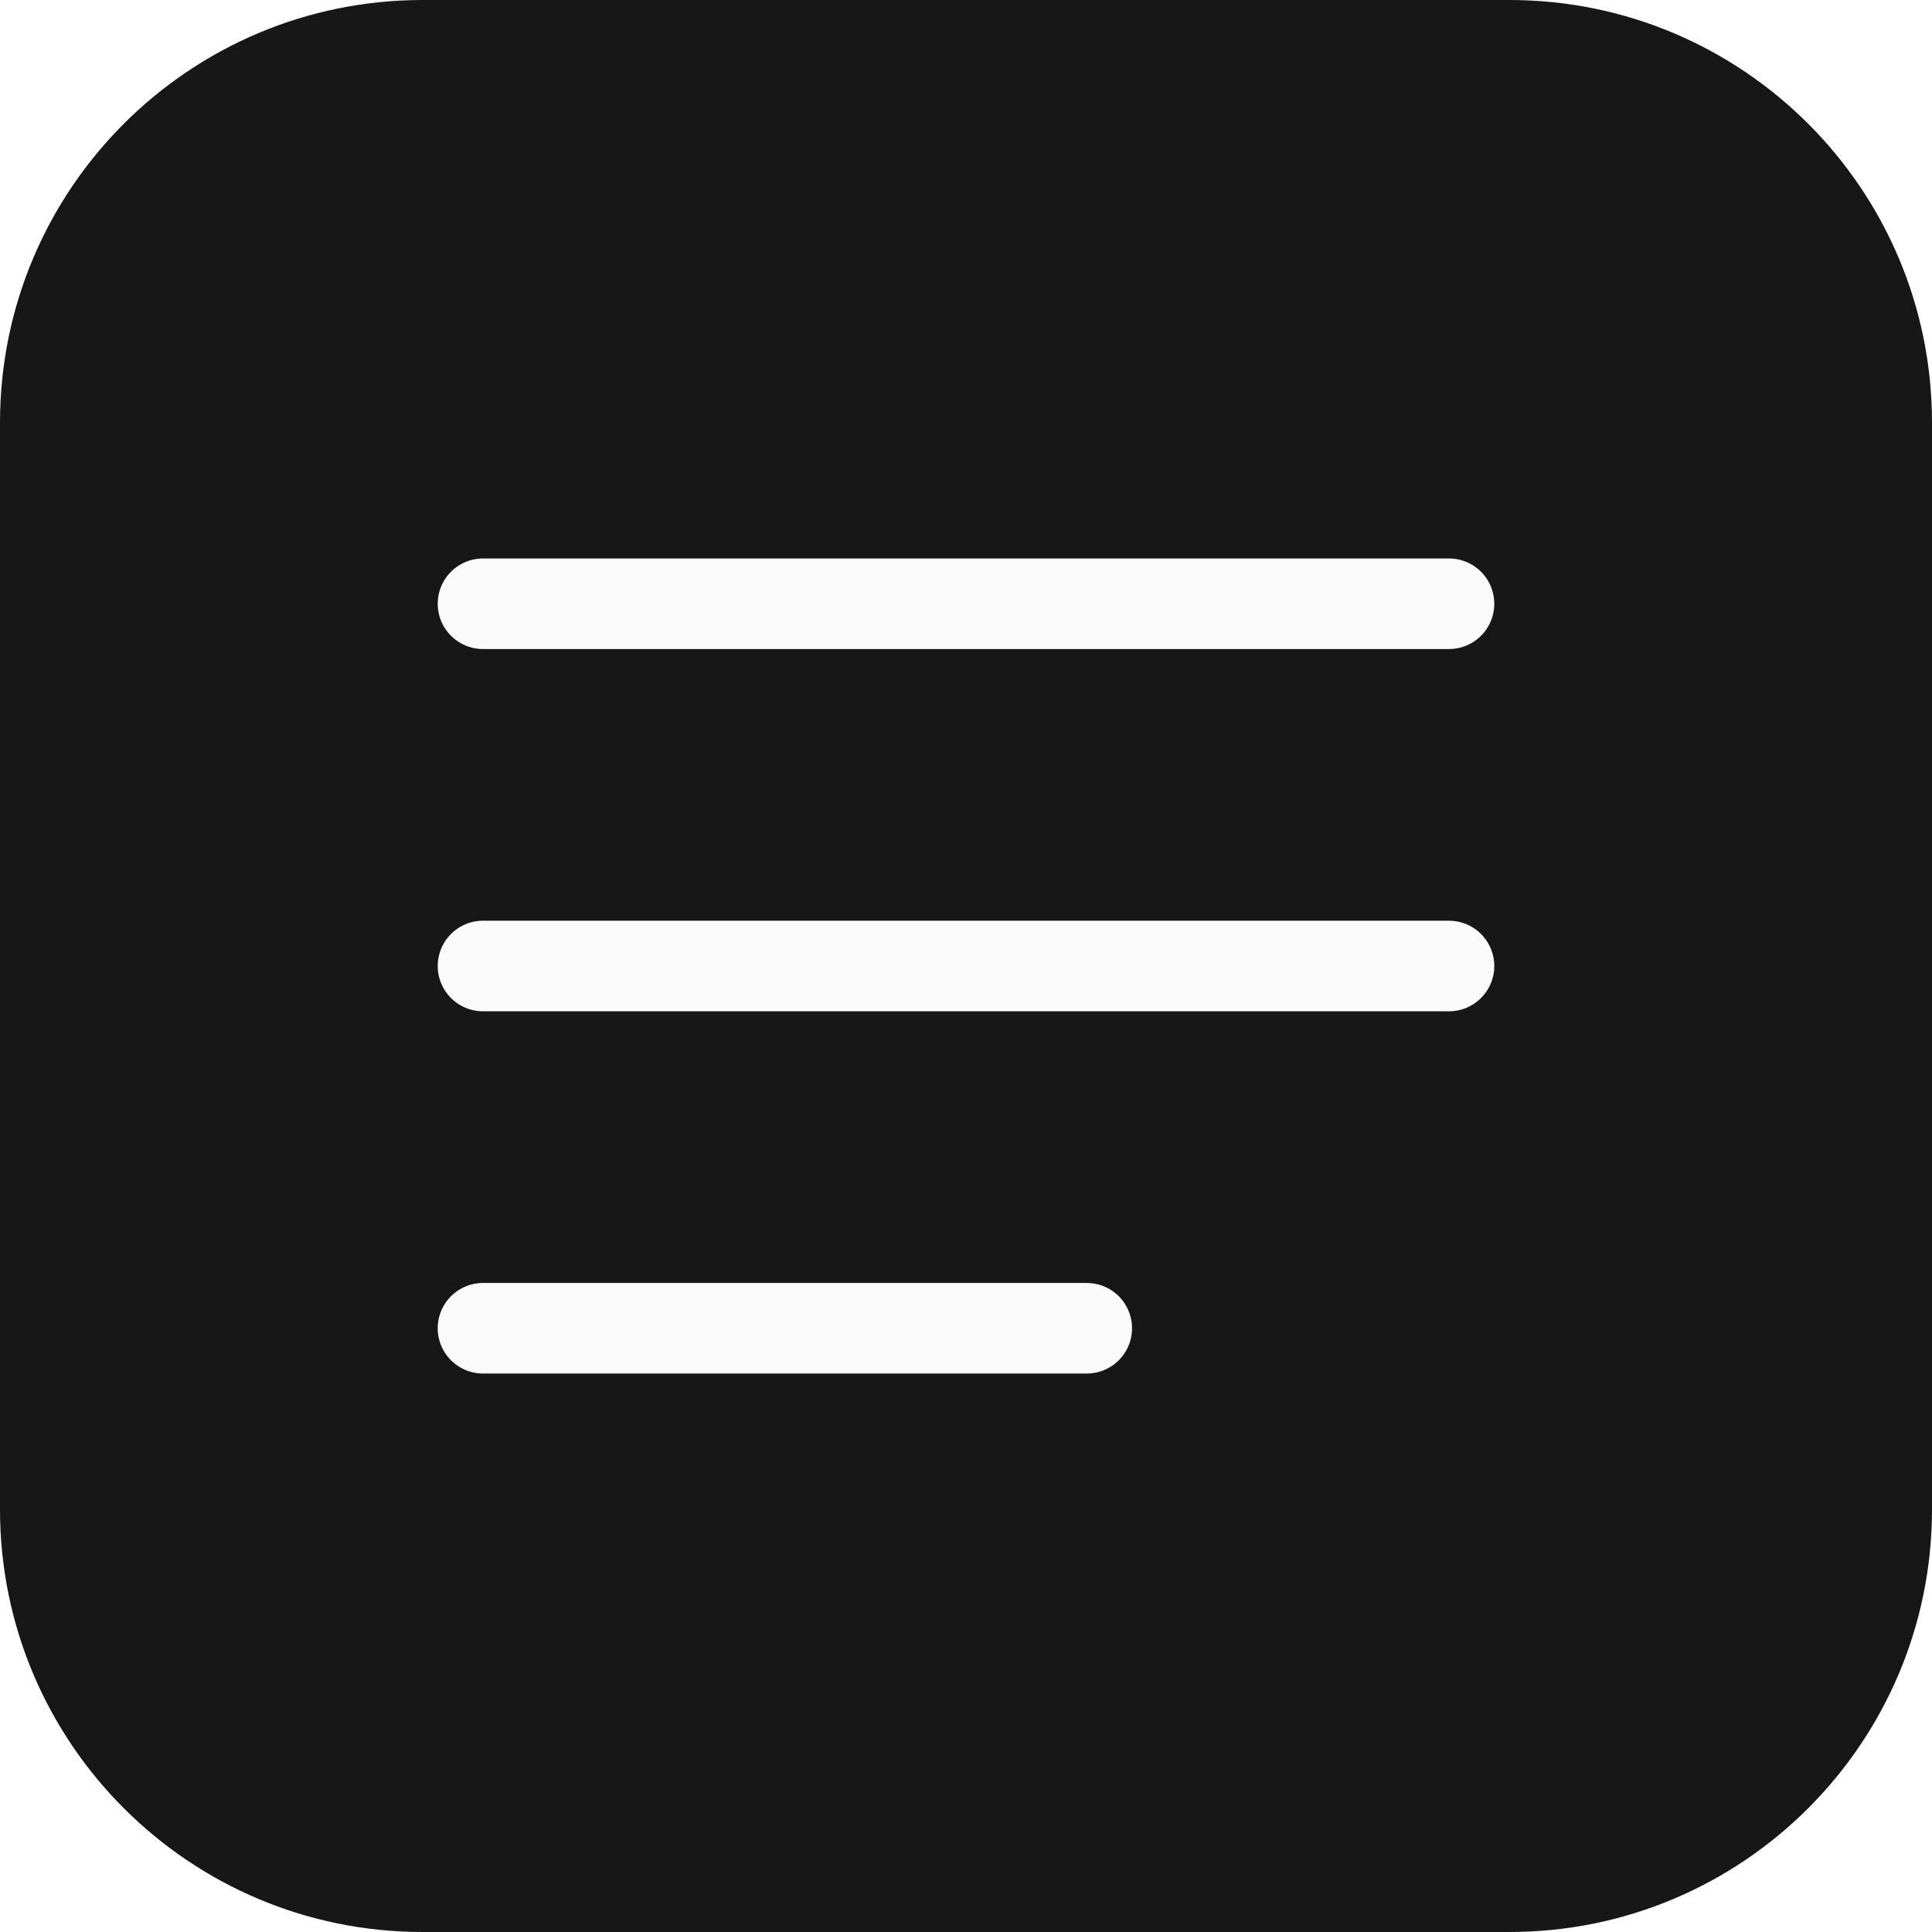
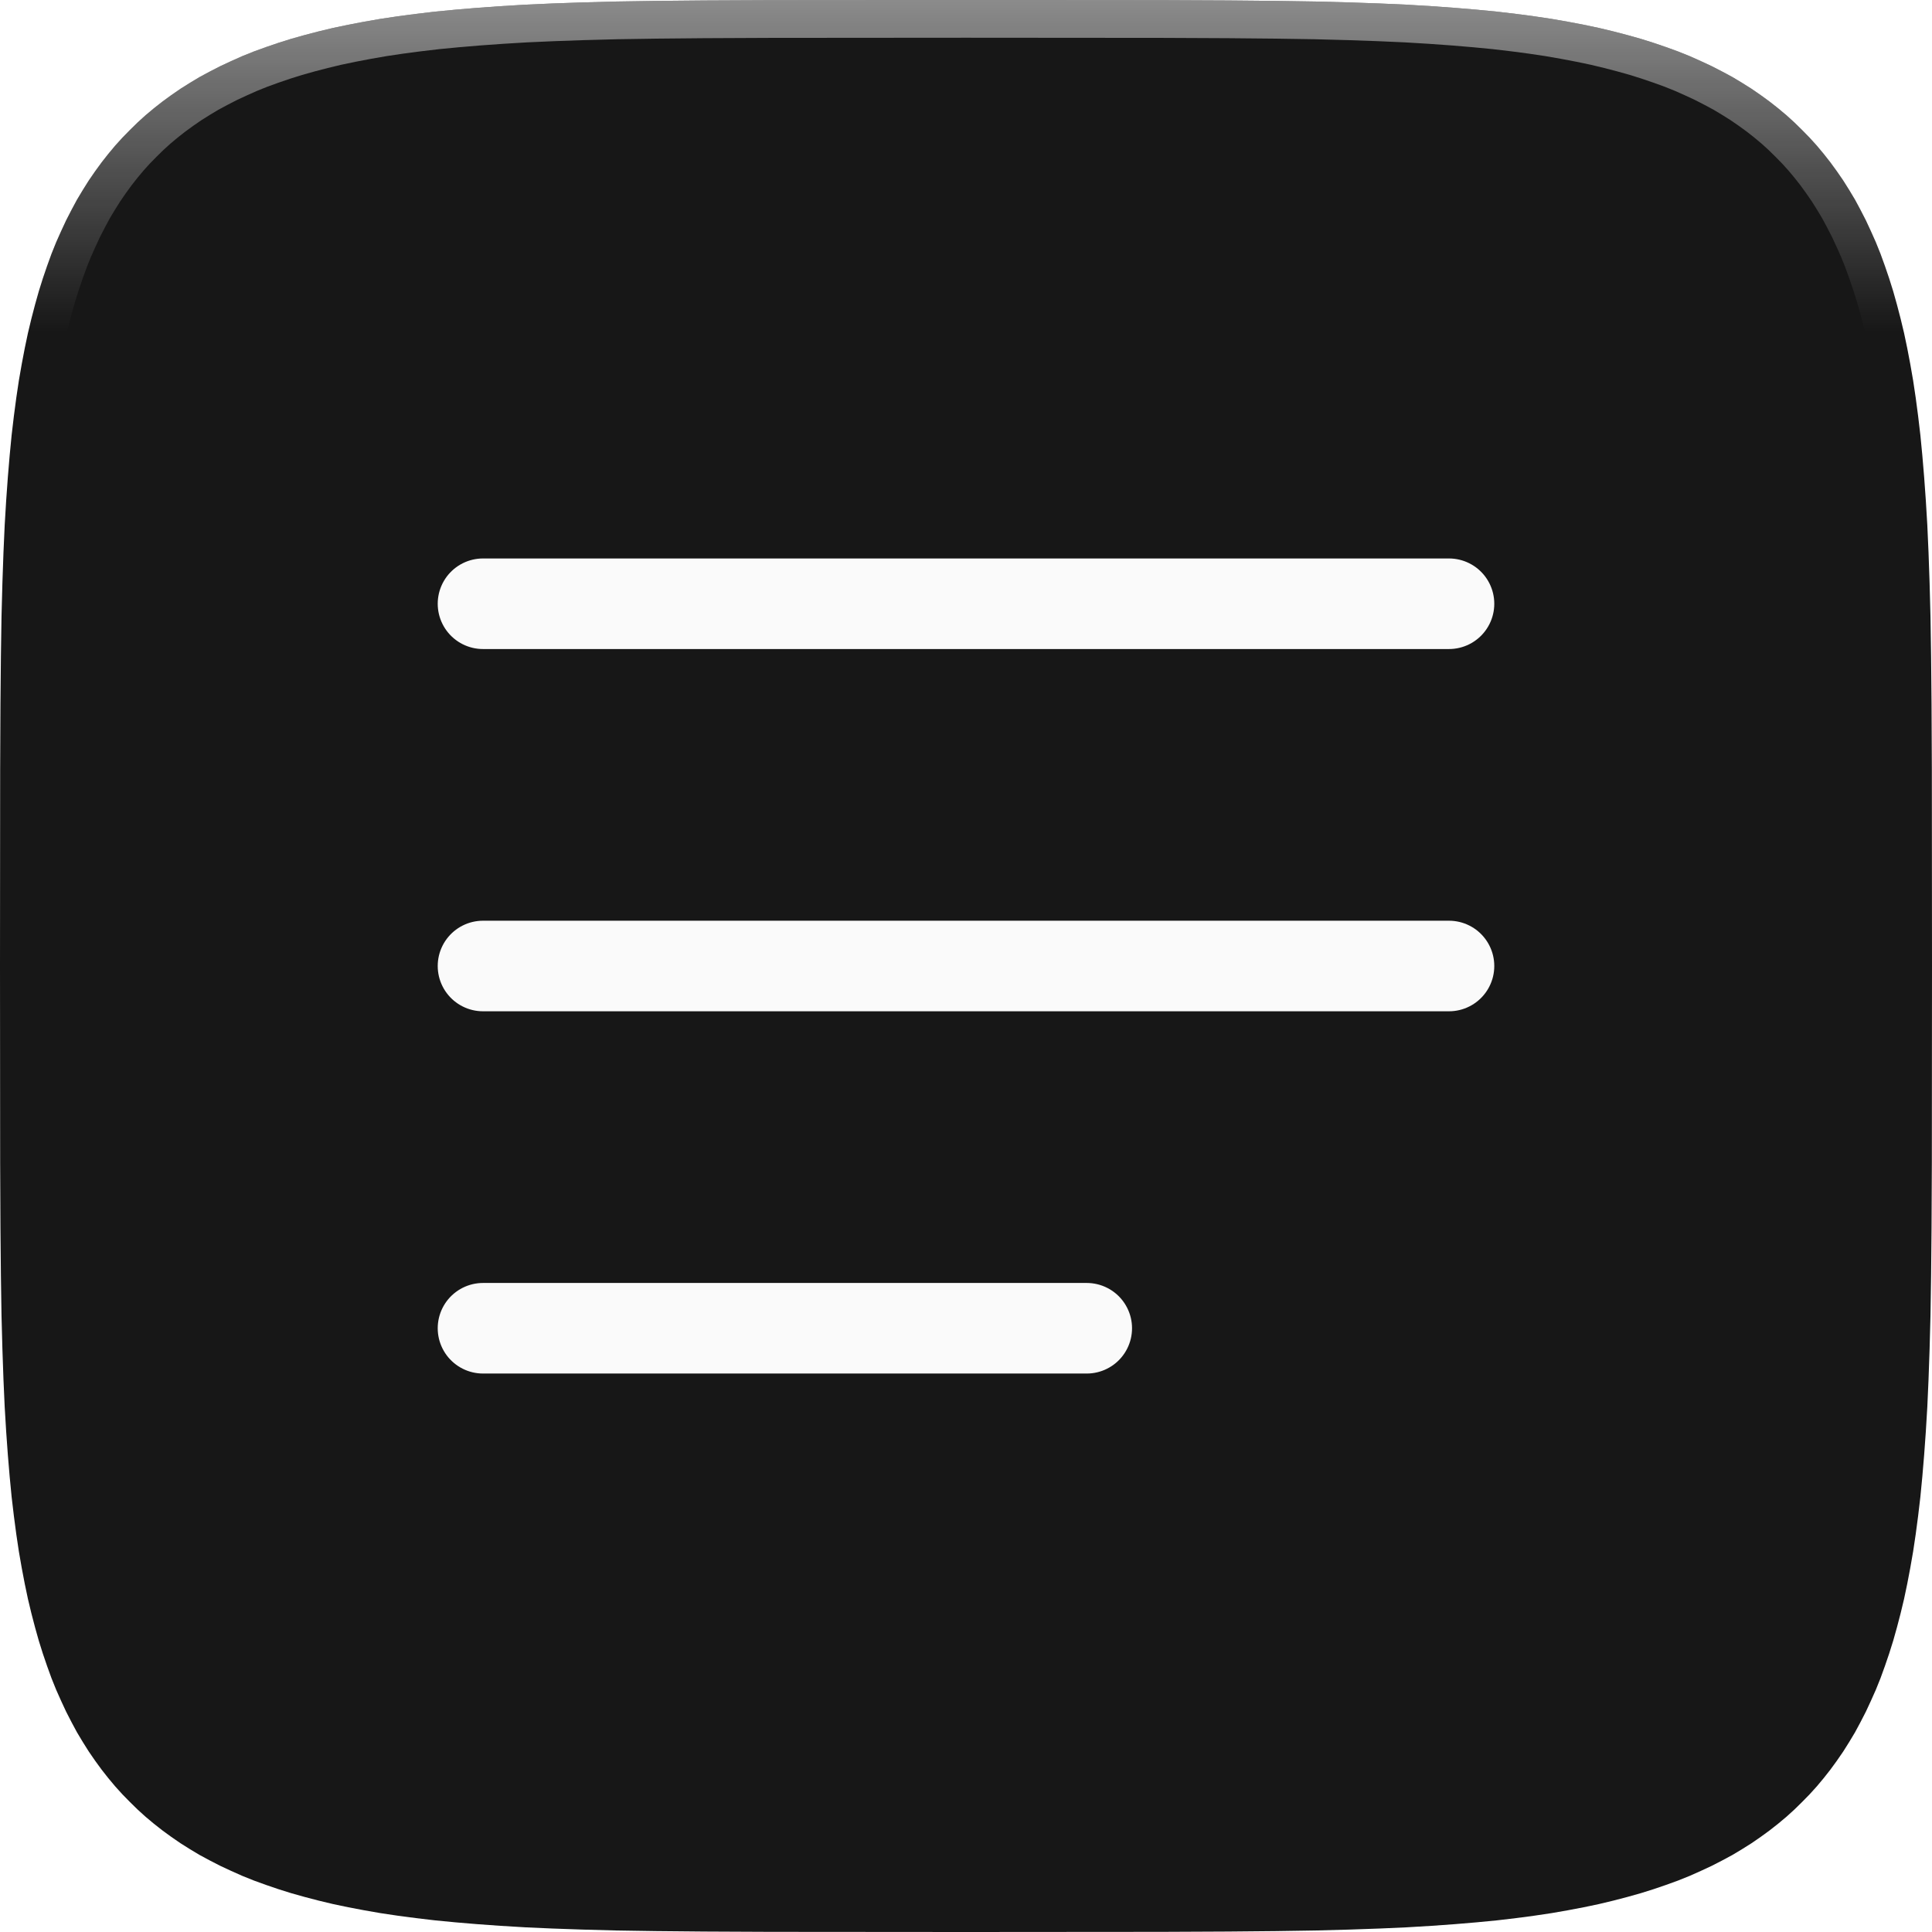
<svg xmlns="http://www.w3.org/2000/svg" width="128" height="128" viewBox="0 0 128 128">
  <defs>
    <clipPath id="jt-tile">
-       <rect x="0" y="0" width="128" height="128" rx="28" />
+       <path d="M128.00 64.00 L127.99 77.00 L127.97 81.35 L127.94 84.54 L127.90 87.15 L127.84 89.40 L127.77 91.40 L127.69 93.20 L127.59 94.86 L127.48 96.39 L127.36 97.82 L127.23 99.17 L127.08 100.44 L126.92 101.65 L126.75 102.79 L126.56 103.88 L126.36 104.93 L126.15 105.93 L125.92 106.89 L125.68 107.81 L125.43 108.70 L125.16 109.56 L124.88 110.38 L124.59 111.18 L124.28 111.95 L123.95 112.69 L123.62 113.40 L123.26 114.10 L122.90 114.77 L122.51 115.42 L122.12 116.04 L121.70 116.65 L121.27 117.24 L120.83 117.80 L120.37 118.35 L119.89 118.88 L119.39 119.39 L118.88 119.89 L118.35 120.37 L117.80 120.83 L117.24 121.27 L116.65 121.70 L116.04 122.12 L115.42 122.51 L114.77 122.90 L114.10 123.26 L113.40 123.62 L112.69 123.95 L111.95 124.28 L111.18 124.59 L110.38 124.88 L109.56 125.16 L108.70 125.43 L107.81 125.68 L106.89 125.92 L105.93 126.15 L104.93 126.36 L103.88 126.56 L102.79 126.75 L101.65 126.92 L100.44 127.08 L99.17 127.23 L97.82 127.36 L96.39 127.48 L94.86 127.59 L93.20 127.69 L91.40 127.77 L89.40 127.84 L87.15 127.90 L84.54 127.94 L81.35 127.97 L77.00 127.99 L64.00 128.00 L51.00 127.99 L46.65 127.97 L43.46 127.94 L40.85 127.90 L38.60 127.84 L36.60 127.77 L34.80 127.69 L33.14 127.59 L31.61 127.48 L30.18 127.36 L28.83 127.23 L27.56 127.08 L26.35 126.92 L25.21 126.75 L24.12 126.56 L23.07 126.36 L22.07 126.15 L21.11 125.92 L20.19 125.68 L19.30 125.43 L18.44 125.16 L17.62 124.88 L16.82 124.59 L16.05 124.28 L15.31 123.95 L14.60 123.62 L13.90 123.26 L13.23 122.90 L12.58 122.51 L11.96 122.12 L11.35 121.70 L10.76 121.27 L10.20 120.83 L9.65 120.37 L9.12 119.89 L8.61 119.39 L8.11 118.88 L7.63 118.35 L7.17 117.80 L6.73 117.24 L6.30 116.65 L5.88 116.04 L5.49 115.42 L5.10 114.77 L4.74 114.10 L4.38 113.40 L4.05 112.69 L3.72 111.95 L3.41 111.18 L3.12 110.38 L2.84 109.56 L2.57 108.70 L2.32 107.81 L2.08 106.89 L1.85 105.93 L1.64 104.93 L1.44 103.88 L1.25 102.79 L1.08 101.65 L0.92 100.44 L0.77 99.17 L0.64 97.82 L0.52 96.39 L0.41 94.86 L0.31 93.20 L0.23 91.40 L0.16 89.40 L0.10 87.15 L0.06 84.54 L0.03 81.35 L0.01 77.00 L0.00 64.00 L0.01 51.00 L0.03 46.65 L0.06 43.46 L0.10 40.85 L0.16 38.60 L0.23 36.60 L0.31 34.80 L0.41 33.14 L0.52 31.61 L0.64 30.18 L0.77 28.83 L0.92 27.56 L1.08 26.35 L1.25 25.21 L1.44 24.12 L1.64 23.07 L1.85 22.07 L2.08 21.11 L2.32 20.19 L2.57 19.30 L2.84 18.44 L3.12 17.62 L3.41 16.82 L3.72 16.05 L4.05 15.31 L4.38 14.60 L4.74 13.90 L5.10 13.23 L5.49 12.58 L5.88 11.96 L6.30 11.35 L6.73 10.76 L7.17 10.20 L7.63 9.65 L8.11 9.12 L8.61 8.61 L9.12 8.11 L9.65 7.63 L10.20 7.17 L10.76 6.73 L11.35 6.30 L11.96 5.88 L12.58 5.49 L13.23 5.10 L13.90 4.74 L14.60 4.38 L15.31 4.05 L16.05 3.72 L16.82 3.41 L17.62 3.12 L18.44 2.84 L19.30 2.57 L20.19 2.32 L21.11 2.08 L22.07 1.85 L23.07 1.64 L24.12 1.44 L25.21 1.25 L26.35 1.08 L27.56 0.92 L28.83 0.77 L30.18 0.64 L31.61 0.52 L33.14 0.41 L34.80 0.31 L36.60 0.23 L38.60 0.16 L40.85 0.10 L43.46 0.06 L46.65 0.03 L51.00 0.01 L64.00 0.00 L77.00 0.01 L81.35 0.03 L84.54 0.06 L87.15 0.10 L89.40 0.16 L91.40 0.23 L93.20 0.31 L94.86 0.41 L96.39 0.52 L97.82 0.64 L99.17 0.77 L100.44 0.92 L101.65 1.08 L102.79 1.25 L103.88 1.44 L104.93 1.64 L105.93 1.85 L106.89 2.08 L107.81 2.32 L108.70 2.57 L109.56 2.84 L110.38 3.12 L111.18 3.41 L111.95 3.72 L112.69 4.05 L113.40 4.38 L114.10 4.74 L114.77 5.10 L115.42 5.49 L116.04 5.88 L116.65 6.30 L117.24 6.73 L117.80 7.17 L118.35 7.63 L118.88 8.11 L119.39 8.61 L119.89 9.12 L120.37 9.65 L120.83 10.20 L121.27 10.76 L121.70 11.35 L122.12 11.96 L122.51 12.58 L122.90 13.23 L123.26 13.90 L123.62 14.60 L123.95 15.31 L124.28 16.05 L124.59 16.82 L124.88 17.62 L125.16 18.44 L125.43 19.30 L125.68 20.19 L125.92 21.11 L126.15 22.07 L126.36 23.07 L126.56 24.12 L126.75 25.21 L126.92 26.35 L127.08 27.56 L127.23 28.83 L127.36 30.18 L127.48 31.61 L127.59 33.14 L127.69 34.80 L127.77 36.60 L127.84 38.60 L127.90 40.85 L127.94 43.46 L127.97 46.65 L127.99 51.00 Z" />
    </clipPath>
+     <linearGradient id="hl" gradientUnits="userSpaceOnUse" x1="0" y1="0" x2="0" y2="22">
+       <stop offset="0" stop-color="#FFFFFF" stop-opacity="0.5" />
+       <stop offset="1" stop-color="#FFFFFF" stop-opacity="0" />
+     </linearGradient>
  </defs>
  <g clip-path="url(#jt-tile)">
    <svg x="0" y="0" width="128" height="128" viewBox="0 0 64 64">
      <rect width="64" height="64" rx="14" fill="#171717" />
      <g fill="none" stroke="#fafafa" stroke-width="3" stroke-linecap="round">
        <path d="M16 20h32M16 32h32M16 44h20" />
      </g>
    </svg>
+     <path d="M128.00 64.00 L127.99 77.00 L127.97 81.35 L127.94 84.54 L127.90 87.15 L127.84 89.40 L127.77 91.40 L127.69 93.20 L127.59 94.86 L127.48 96.39 L127.36 97.82 L127.23 99.17 L127.08 100.44 L126.92 101.65 L126.75 102.79 L126.56 103.88 L126.36 104.93 L126.15 105.93 L125.92 106.89 L125.68 107.81 L125.43 108.70 L125.16 109.56 L124.88 110.38 L124.59 111.18 L124.28 111.95 L123.95 112.69 L123.62 113.40 L123.26 114.10 L122.90 114.77 L122.51 115.42 L122.12 116.04 L121.70 116.65 L121.27 117.24 L120.83 117.80 L120.37 118.35 L119.89 118.88 L119.39 119.39 L118.88 119.89 L118.35 120.37 L117.80 120.83 L117.24 121.27 L116.65 121.70 L116.04 122.12 L115.42 122.51 L114.77 122.90 L114.10 123.26 L113.40 123.62 L112.69 123.95 L111.95 124.28 L111.18 124.59 L110.38 124.88 L109.56 125.16 L108.70 125.43 L107.81 125.68 L106.89 125.92 L105.93 126.15 L104.93 126.36 L103.88 126.56 L102.79 126.75 L101.65 126.92 L100.44 127.08 L99.17 127.23 L97.82 127.36 L96.39 127.48 L94.86 127.59 L93.20 127.69 L91.40 127.77 L89.40 127.84 L87.15 127.90 L84.54 127.94 L81.35 127.97 L77.00 127.99 L64.00 128.00 L51.00 127.99 L46.65 127.97 L43.46 127.94 L40.85 127.90 L38.60 127.84 L36.60 127.77 L34.80 127.69 L33.14 127.59 L31.61 127.48 L30.18 127.36 L28.83 127.23 L27.56 127.08 L26.35 126.92 L25.21 126.75 L24.12 126.56 L23.07 126.36 L22.07 126.15 L21.11 125.92 L20.19 125.68 L19.30 125.43 L18.44 125.16 L17.62 124.88 L16.82 124.59 L16.05 124.28 L15.31 123.95 L14.60 123.62 L13.90 123.26 L13.23 122.90 L12.58 122.51 L11.96 122.12 L11.35 121.70 L10.76 121.27 L10.20 120.83 L9.65 120.37 L9.12 119.89 L8.61 119.39 L8.11 118.88 L7.63 118.35 L7.17 117.80 L6.73 117.24 L6.30 116.65 L5.88 116.04 L5.49 115.42 L5.10 114.77 L4.74 114.10 L4.38 113.40 L4.05 112.69 L3.72 111.95 L3.41 111.18 L3.12 110.38 L2.84 109.56 L2.57 108.70 L2.32 107.81 L2.08 106.89 L1.85 105.93 L1.64 104.93 L1.44 103.88 L1.25 102.79 L1.08 101.65 L0.92 100.44 L0.77 99.17 L0.64 97.82 L0.52 96.39 L0.41 94.86 L0.31 93.20 L0.23 91.40 L0.16 89.40 L0.10 87.15 L0.06 84.54 L0.03 81.35 L0.01 77.00 L0.00 64.00 L0.01 51.00 L0.03 46.65 L0.06 43.46 L0.10 40.85 L0.16 38.60 L0.23 36.60 L0.31 34.80 L0.41 33.14 L0.52 31.61 L0.64 30.18 L0.77 28.83 L0.92 27.56 L1.08 26.35 L1.25 25.21 L1.44 24.12 L1.64 23.07 L1.85 22.07 L2.08 21.11 L2.32 20.19 L2.57 19.30 L2.84 18.44 L3.12 17.62 L3.41 16.82 L3.72 16.05 L4.05 15.31 L4.38 14.60 L4.74 13.90 L5.10 13.23 L5.49 12.58 L5.88 11.96 L6.30 11.35 L6.73 10.76 L7.17 10.20 L7.63 9.65 L8.11 9.12 L8.61 8.61 L9.12 8.11 L9.65 7.63 L10.20 7.17 L10.76 6.73 L11.35 6.30 L11.96 5.88 L12.58 5.49 L13.23 5.10 L13.90 4.74 L14.60 4.38 L15.31 4.05 L16.05 3.72 L16.82 3.41 L17.62 3.12 L18.44 2.84 L19.30 2.57 L20.19 2.32 L21.11 2.08 L22.07 1.85 L23.07 1.64 L24.12 1.44 L25.21 1.25 L26.35 1.08 L27.56 0.92 L28.83 0.77 L30.18 0.64 L31.61 0.52 L33.14 0.41 L34.80 0.31 L36.60 0.23 L38.60 0.16 L40.85 0.10 L43.46 0.06 L46.65 0.03 L51.00 0.01 L64.00 0.00 L77.00 0.01 L81.35 0.03 L84.54 0.06 L87.15 0.10 L89.40 0.16 L91.40 0.23 L93.20 0.31 L94.86 0.41 L96.39 0.52 L97.82 0.64 L99.17 0.77 L100.44 0.92 L101.65 1.08 L102.79 1.25 L103.88 1.44 L104.93 1.64 L105.93 1.85 L106.89 2.08 L107.81 2.32 L108.70 2.57 L109.56 2.84 L110.38 3.12 L111.18 3.41 L111.95 3.72 L112.69 4.05 L113.40 4.38 L114.10 4.74 L114.77 5.10 L115.42 5.49 L116.04 5.88 L116.65 6.30 L117.24 6.73 L117.80 7.17 L118.35 7.63 L118.88 8.11 L119.39 8.61 L119.89 9.12 L120.37 9.65 L120.83 10.20 L121.27 10.76 L121.70 11.35 L122.12 11.96 L122.51 12.58 L122.90 13.23 L123.26 13.90 L123.62 14.60 L123.95 15.31 L124.28 16.05 L124.59 16.82 L124.88 17.62 L125.16 18.44 L125.43 19.30 L125.68 20.19 L125.92 21.11 L126.15 22.07 L126.36 23.07 L126.56 24.12 L126.75 25.21 L126.92 26.35 L127.08 27.56 L127.23 28.83 L127.36 30.18 L127.48 31.61 L127.59 33.14 L127.69 34.80 L127.77 36.60 L127.84 38.60 L127.90 40.85 L127.94 43.46 L127.97 46.65 L127.99 51.00 Z" fill="none" stroke="url(#hl)" stroke-width="5" />
  </g>
</svg>
